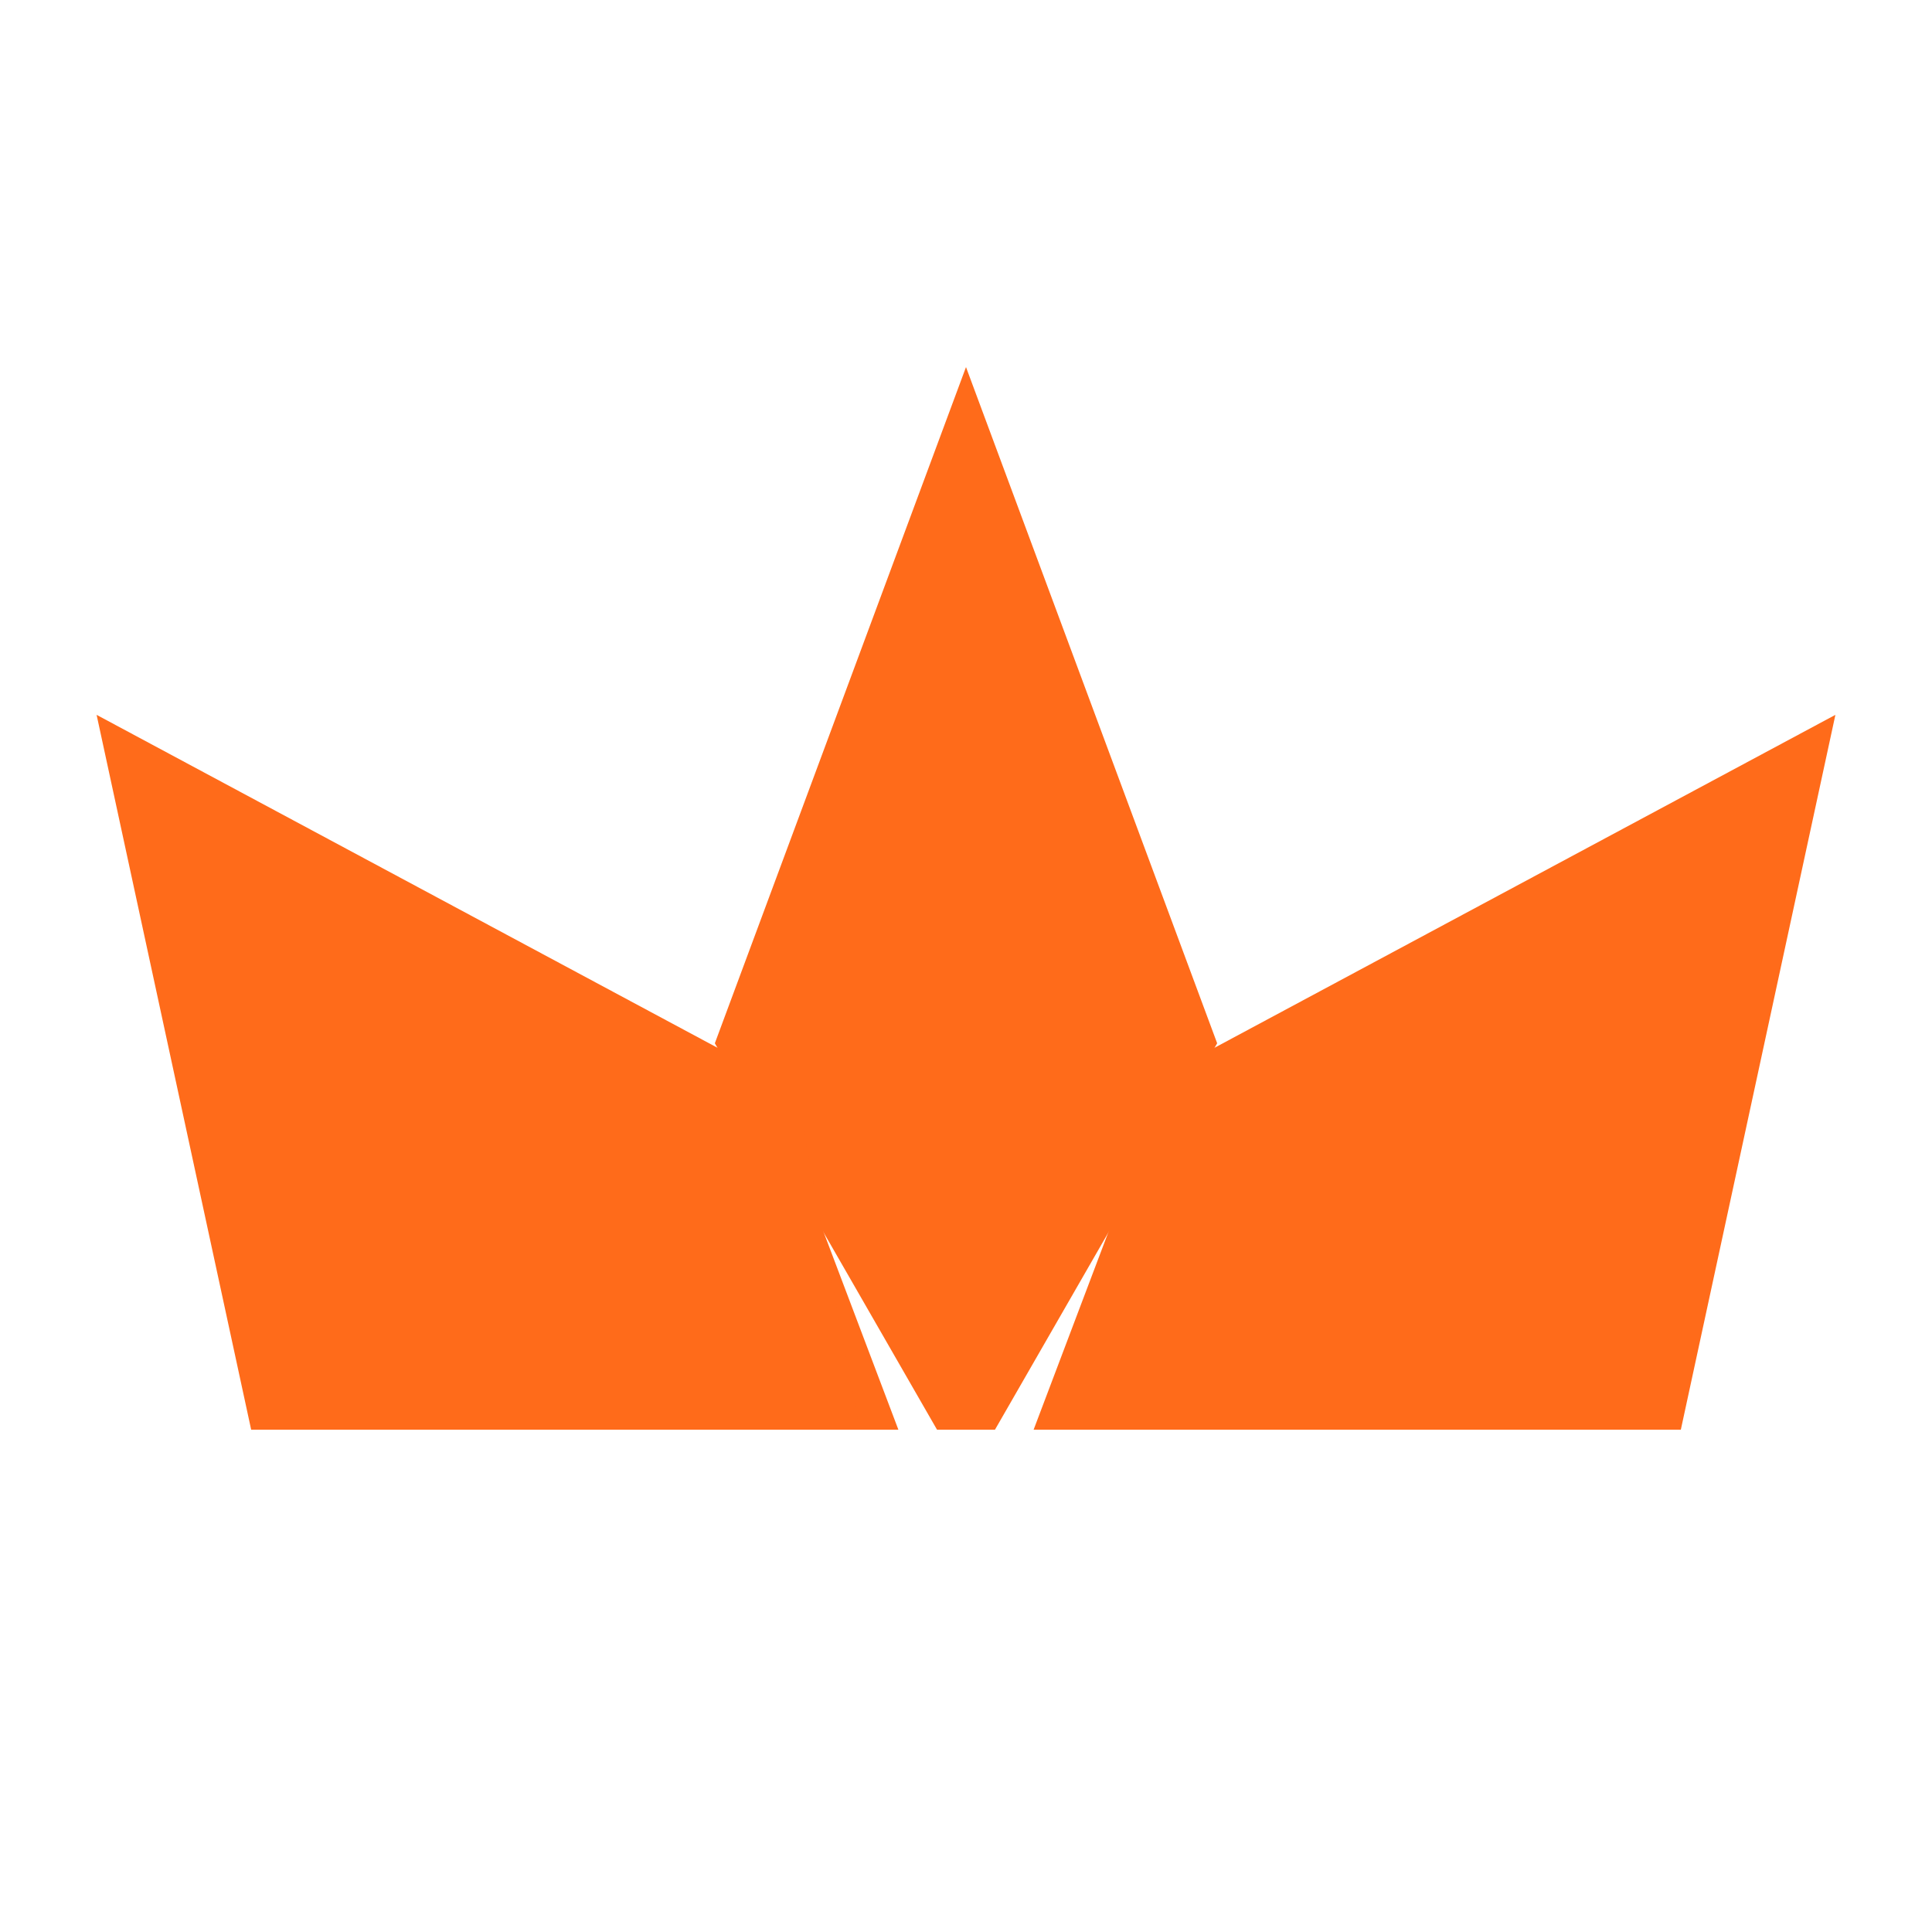
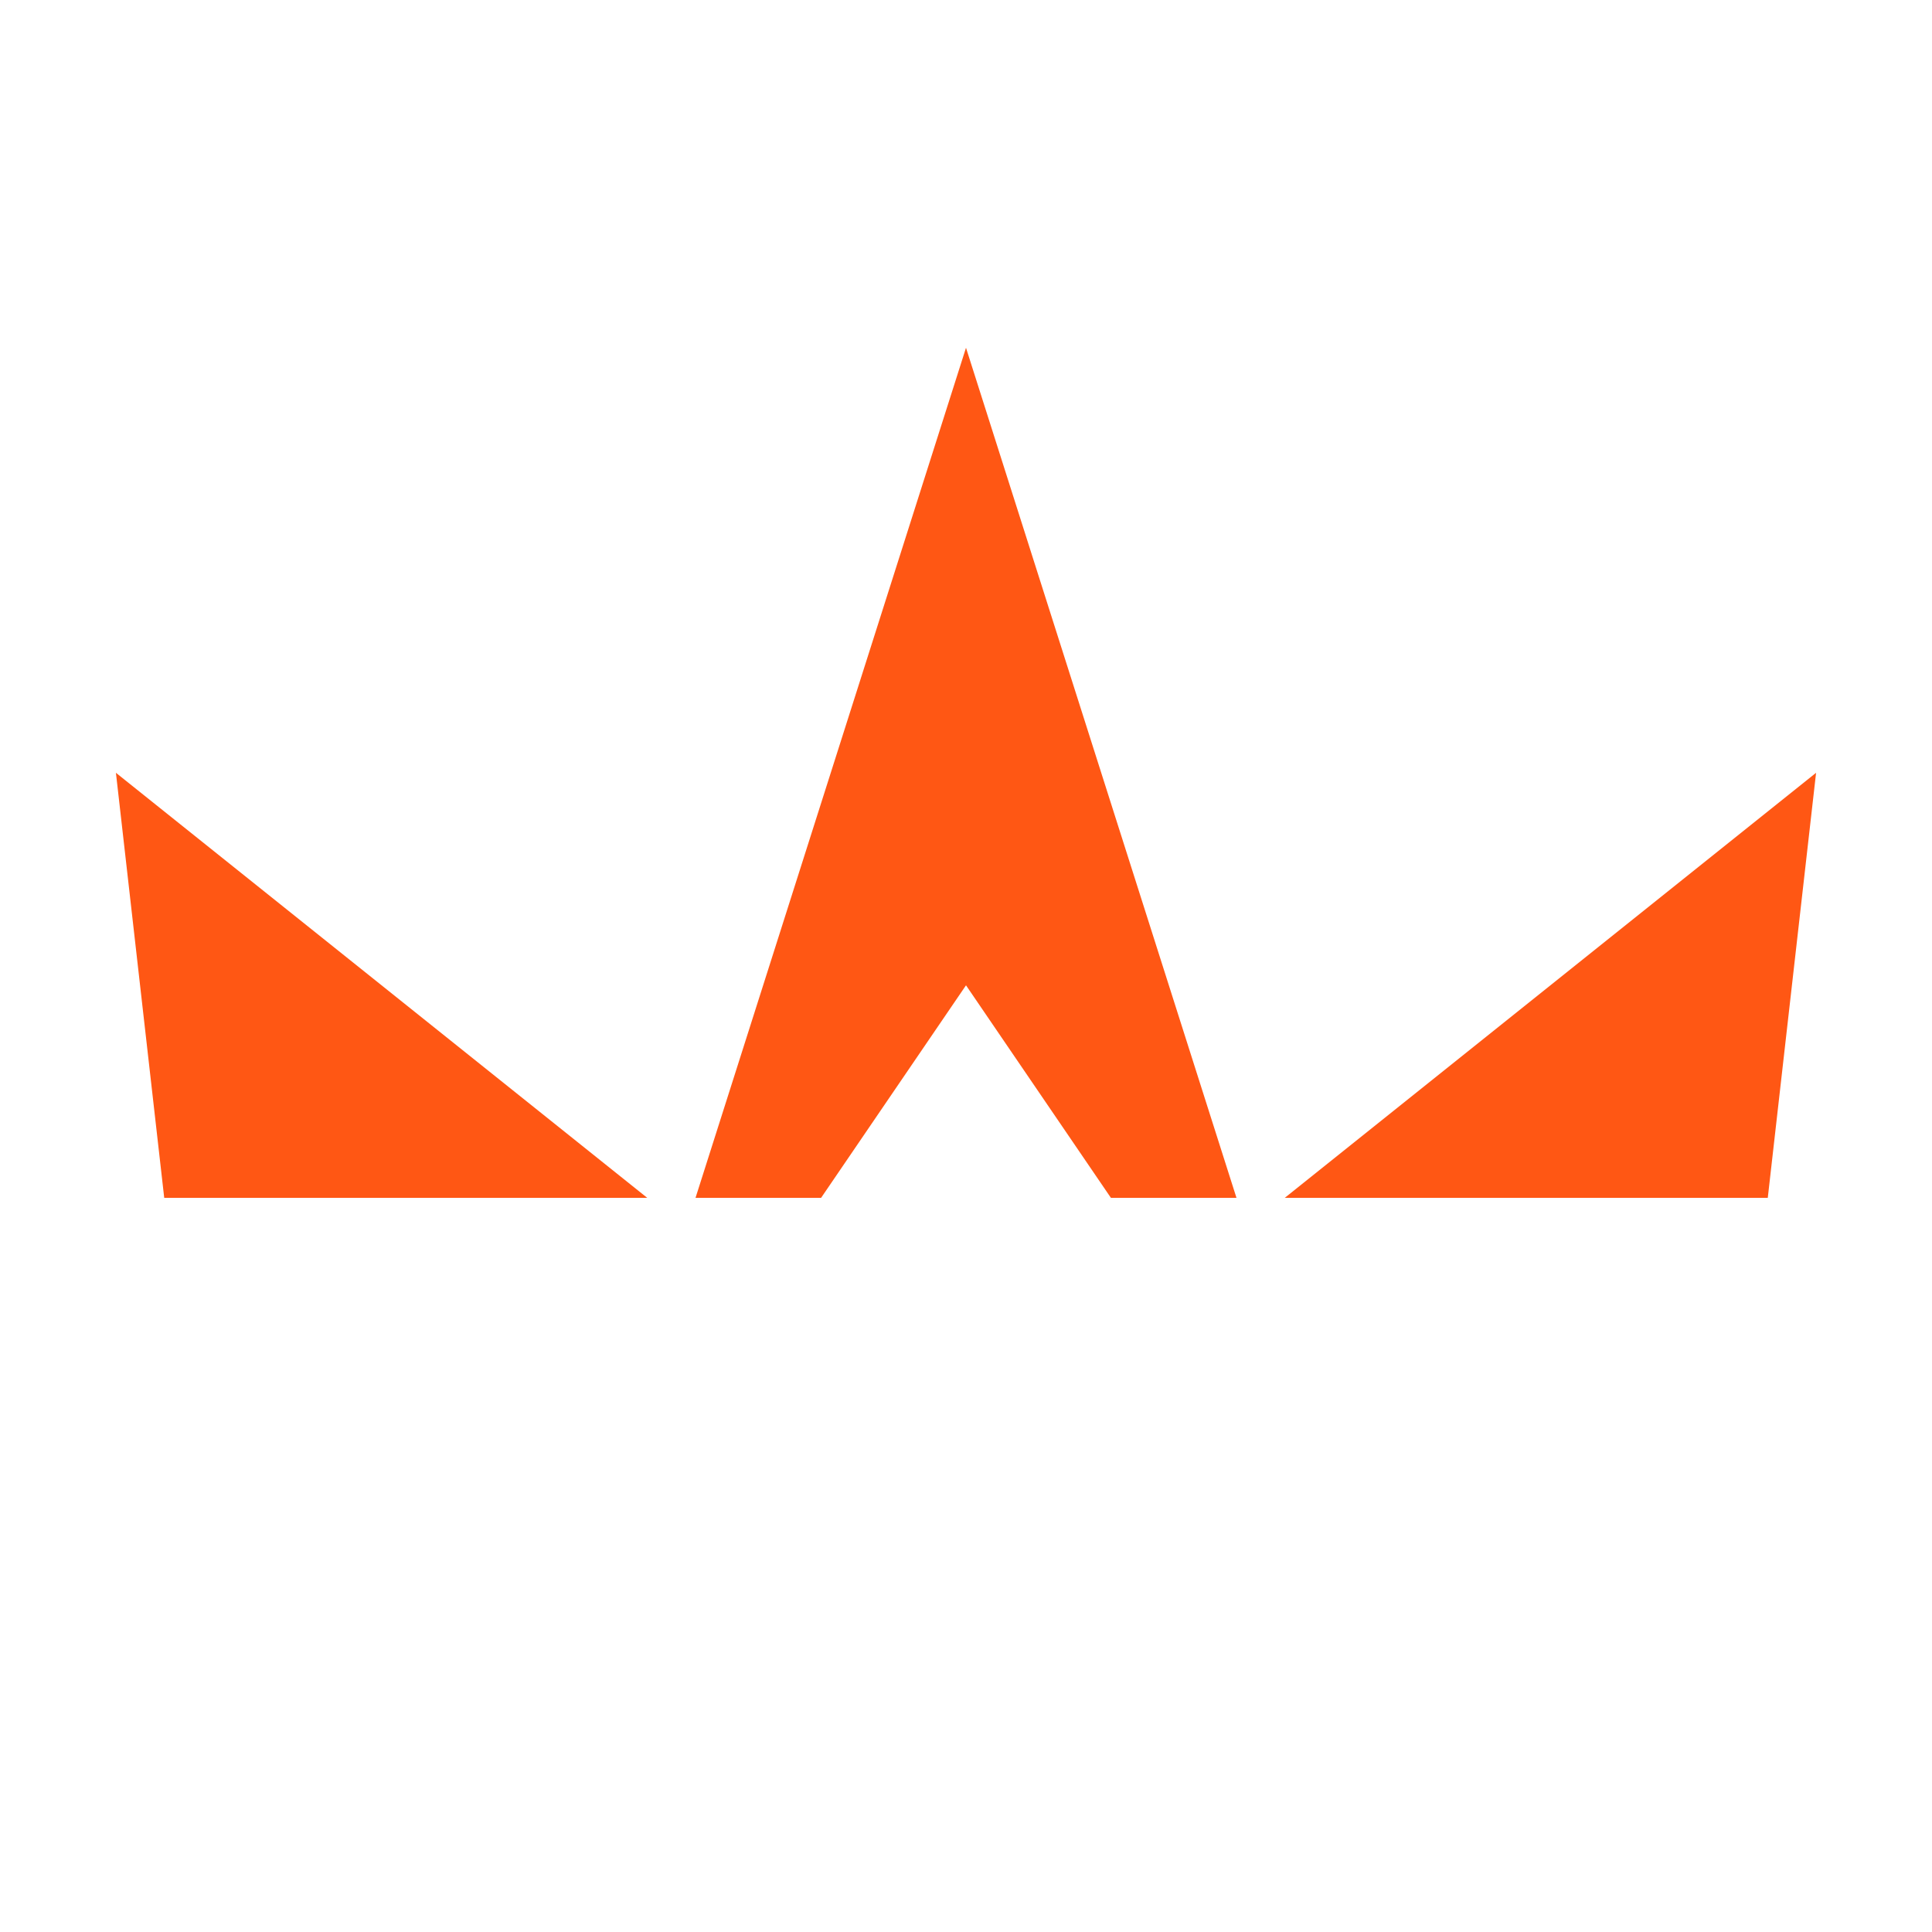
<svg xmlns="http://www.w3.org/2000/svg" viewBox="0 0 100 100">
-   <g fill="#FF6B1A">
-     <path d="M 50 19 L 63 54 L 51.5 74 L 48.5 74 L 37 54 Z" />
-     <path d="M 5 37 L 39.5 55.5 L 46.5 74 L 13 74 Z" />
-     <path d="M 41.5 58 L 44.5 74 L 41 74 Z" />
-     <path d="M 95 37 L 60.5 55.5 L 53.5 74 L 87 74 Z" />
-     <path d="M 58.5 58 L 55.5 74 L 59 74 Z" />
+   <g fill="#FF5714">
+     <path d="M 50 18 L 64 62 L 57.5 62 L 50 51 L 42.5 62 L 36 62 Z" />
+     <path d="M 6 40 L 33.5 62 L 8.5 62 Z" />
+     <path d="M 94 40 L 66.5 62 L 91.5 62 Z" />
  </g>
</svg>
